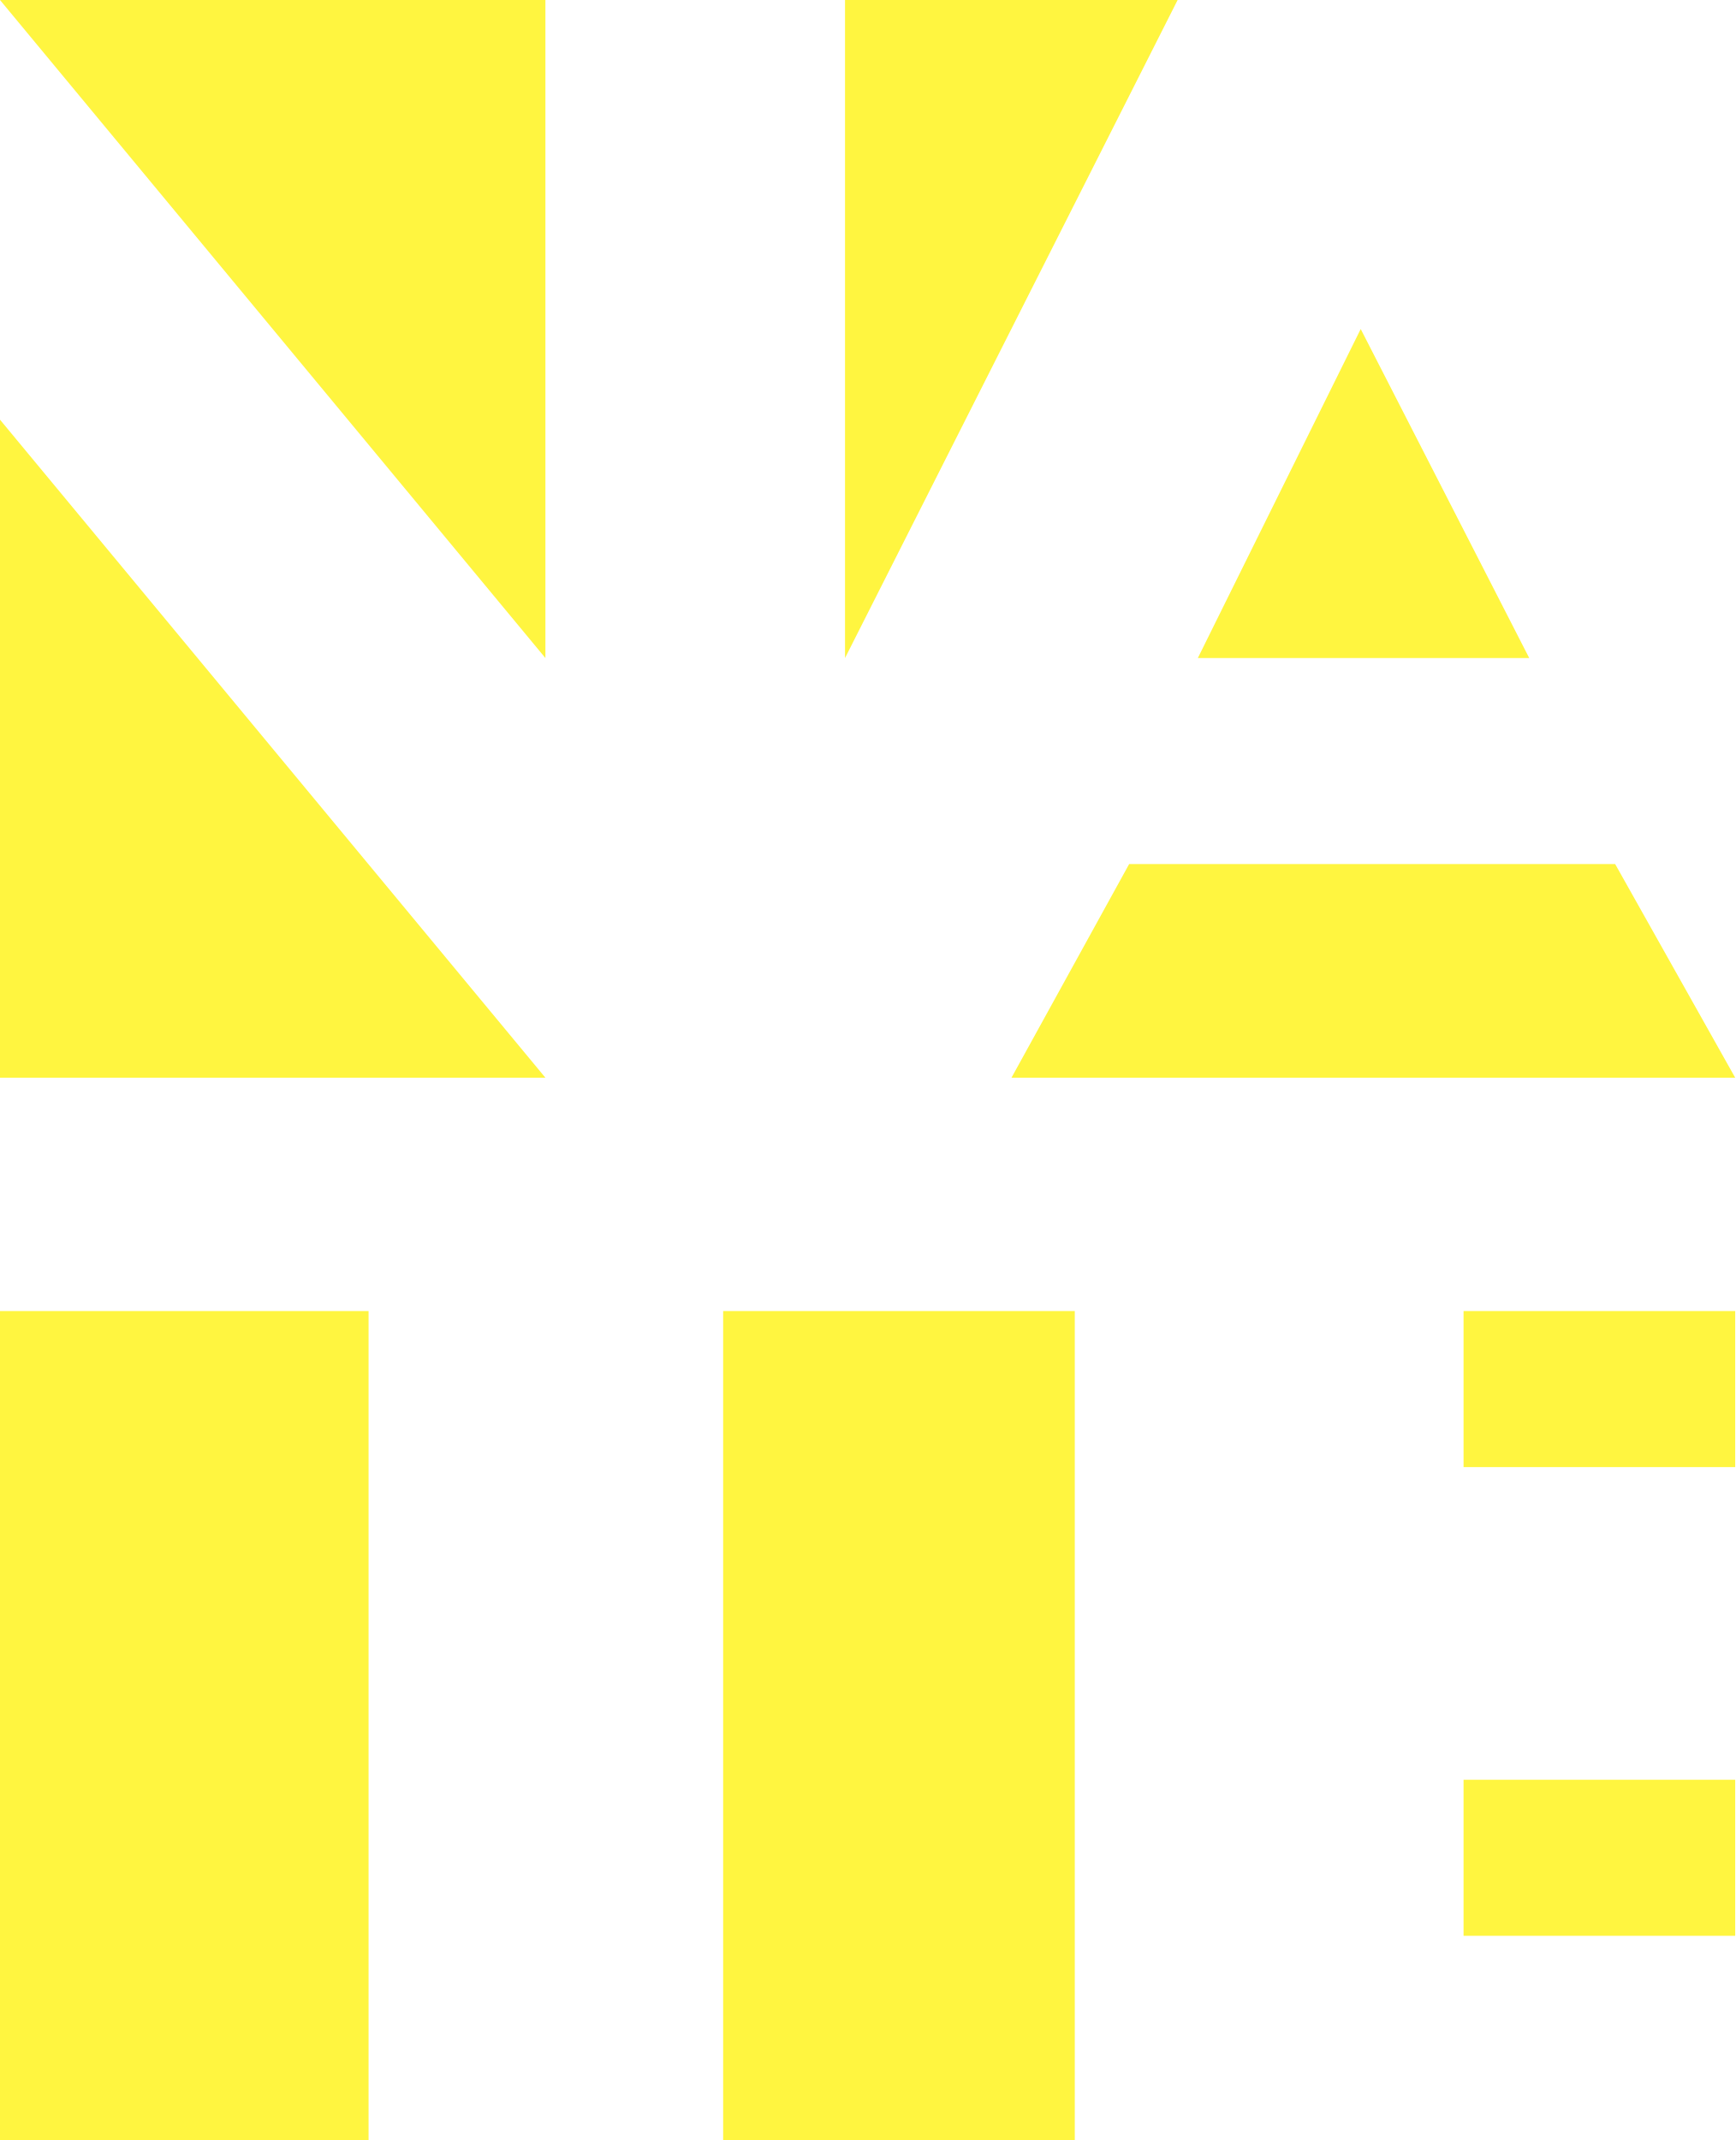
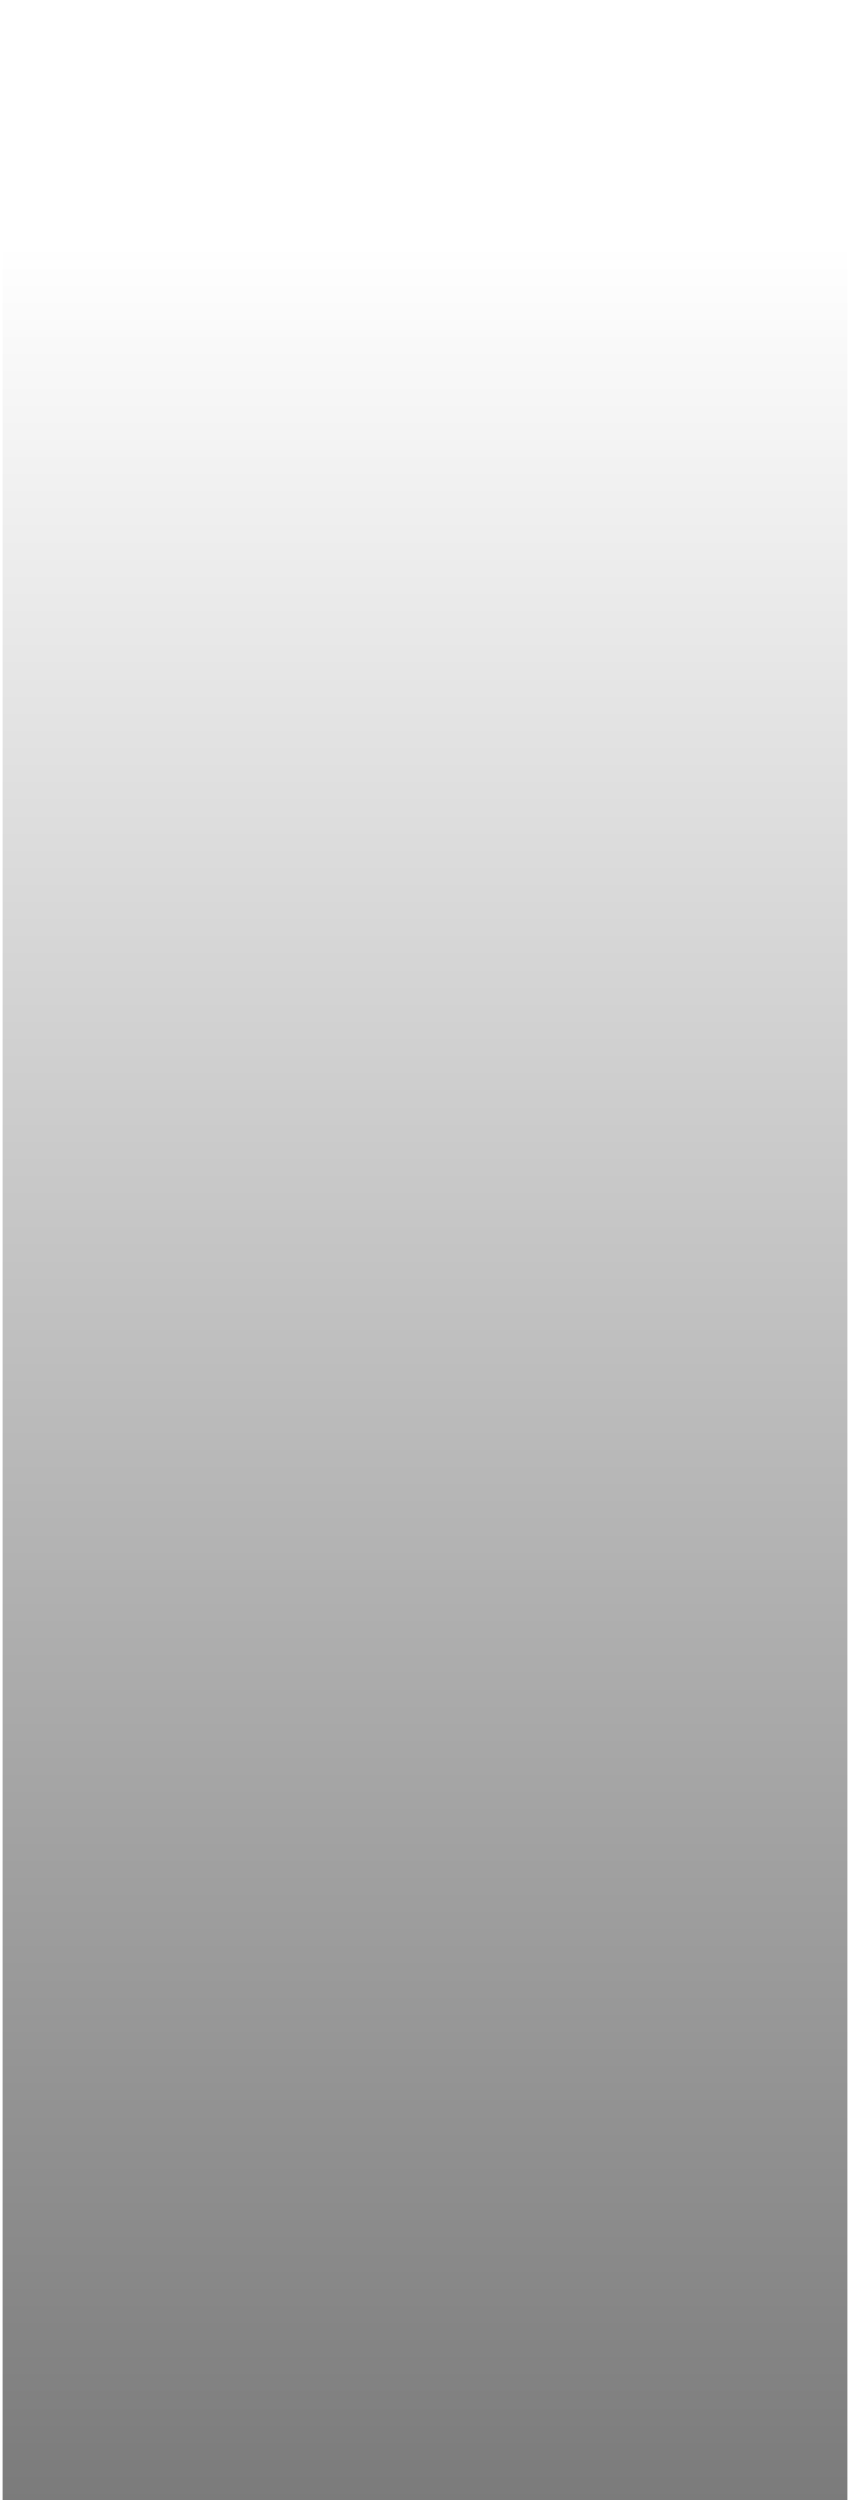
- <svg xmlns="http://www.w3.org/2000/svg" id="Layer_2" data-name="Layer 2" width="58.38" height="72" viewBox="0 0 58.38 72">
+ <svg xmlns="http://www.w3.org/2000/svg" id="Layer_2" data-name="Layer 2" width=".34in" height="1in" viewBox="0 0 24.33 72">
  <defs>
    <style>
      .cls-1 {
-         fill: #fff540;
+         fill: none;
+       }
+ 
+       .cls-2 {
+         fill: url(#linear-gradient);
+       }
+ 
+       .cls-3 {
+         clip-path: url(#clippath);
      }
    </style>
+     <clipPath id="clippath">
+       <rect class="cls-1" x="0" width="24.33" height="72" />
+     </clipPath>
+     <linearGradient id="linear-gradient" x1="-275.67" y1="432.82" x2="-275.6" y2="432.82" gradientTransform="translate(467458.667 -297646.998) rotate(-90) scale(1080 -1080)" gradientUnits="userSpaceOnUse">
+       <stop offset="0" stop-color="#797979" />
+       <stop offset="1" stop-color="#fff" />
+     </linearGradient>
  </defs>
-   <g id="Layer_1-2" data-name="Layer 1">
-     <polygon class="cls-1" points="0 0 18.35 0 18.35 22.14 0 0" />
-     <polygon class="cls-1" points="39.62 0 28.43 0 28.43 22.14 39.62 0" />
-     <polygon class="cls-1" points="18.35 36.26 0 36.26 0 14.12 18.35 36.26" />
-     <path class="cls-1" d="M40.3,22.14l5.48-11.07,5.67,11.07s-11.73,0-11.16,0Z" />
-     <polygon class="cls-1" points="34.03 36.26 37.99 29.07 54.34 29.07 58.38 36.26 34.03 36.26" />
-     <rect class="cls-1" y="44.11" width="12.4" height="27.89" />
-     <rect class="cls-1" x="24.33" y="44.11" width="11.83" height="27.89" />
-     <rect class="cls-1" x="49.24" y="44.11" width="9.14" height="5.25" />
-     <rect class="cls-1" x="49.24" y="59.88" width="9.14" height="5.25" />
+   <g class="cls-3">
+     <rect class="cls-2" width="24.33" height="72" />
  </g>
</svg>
